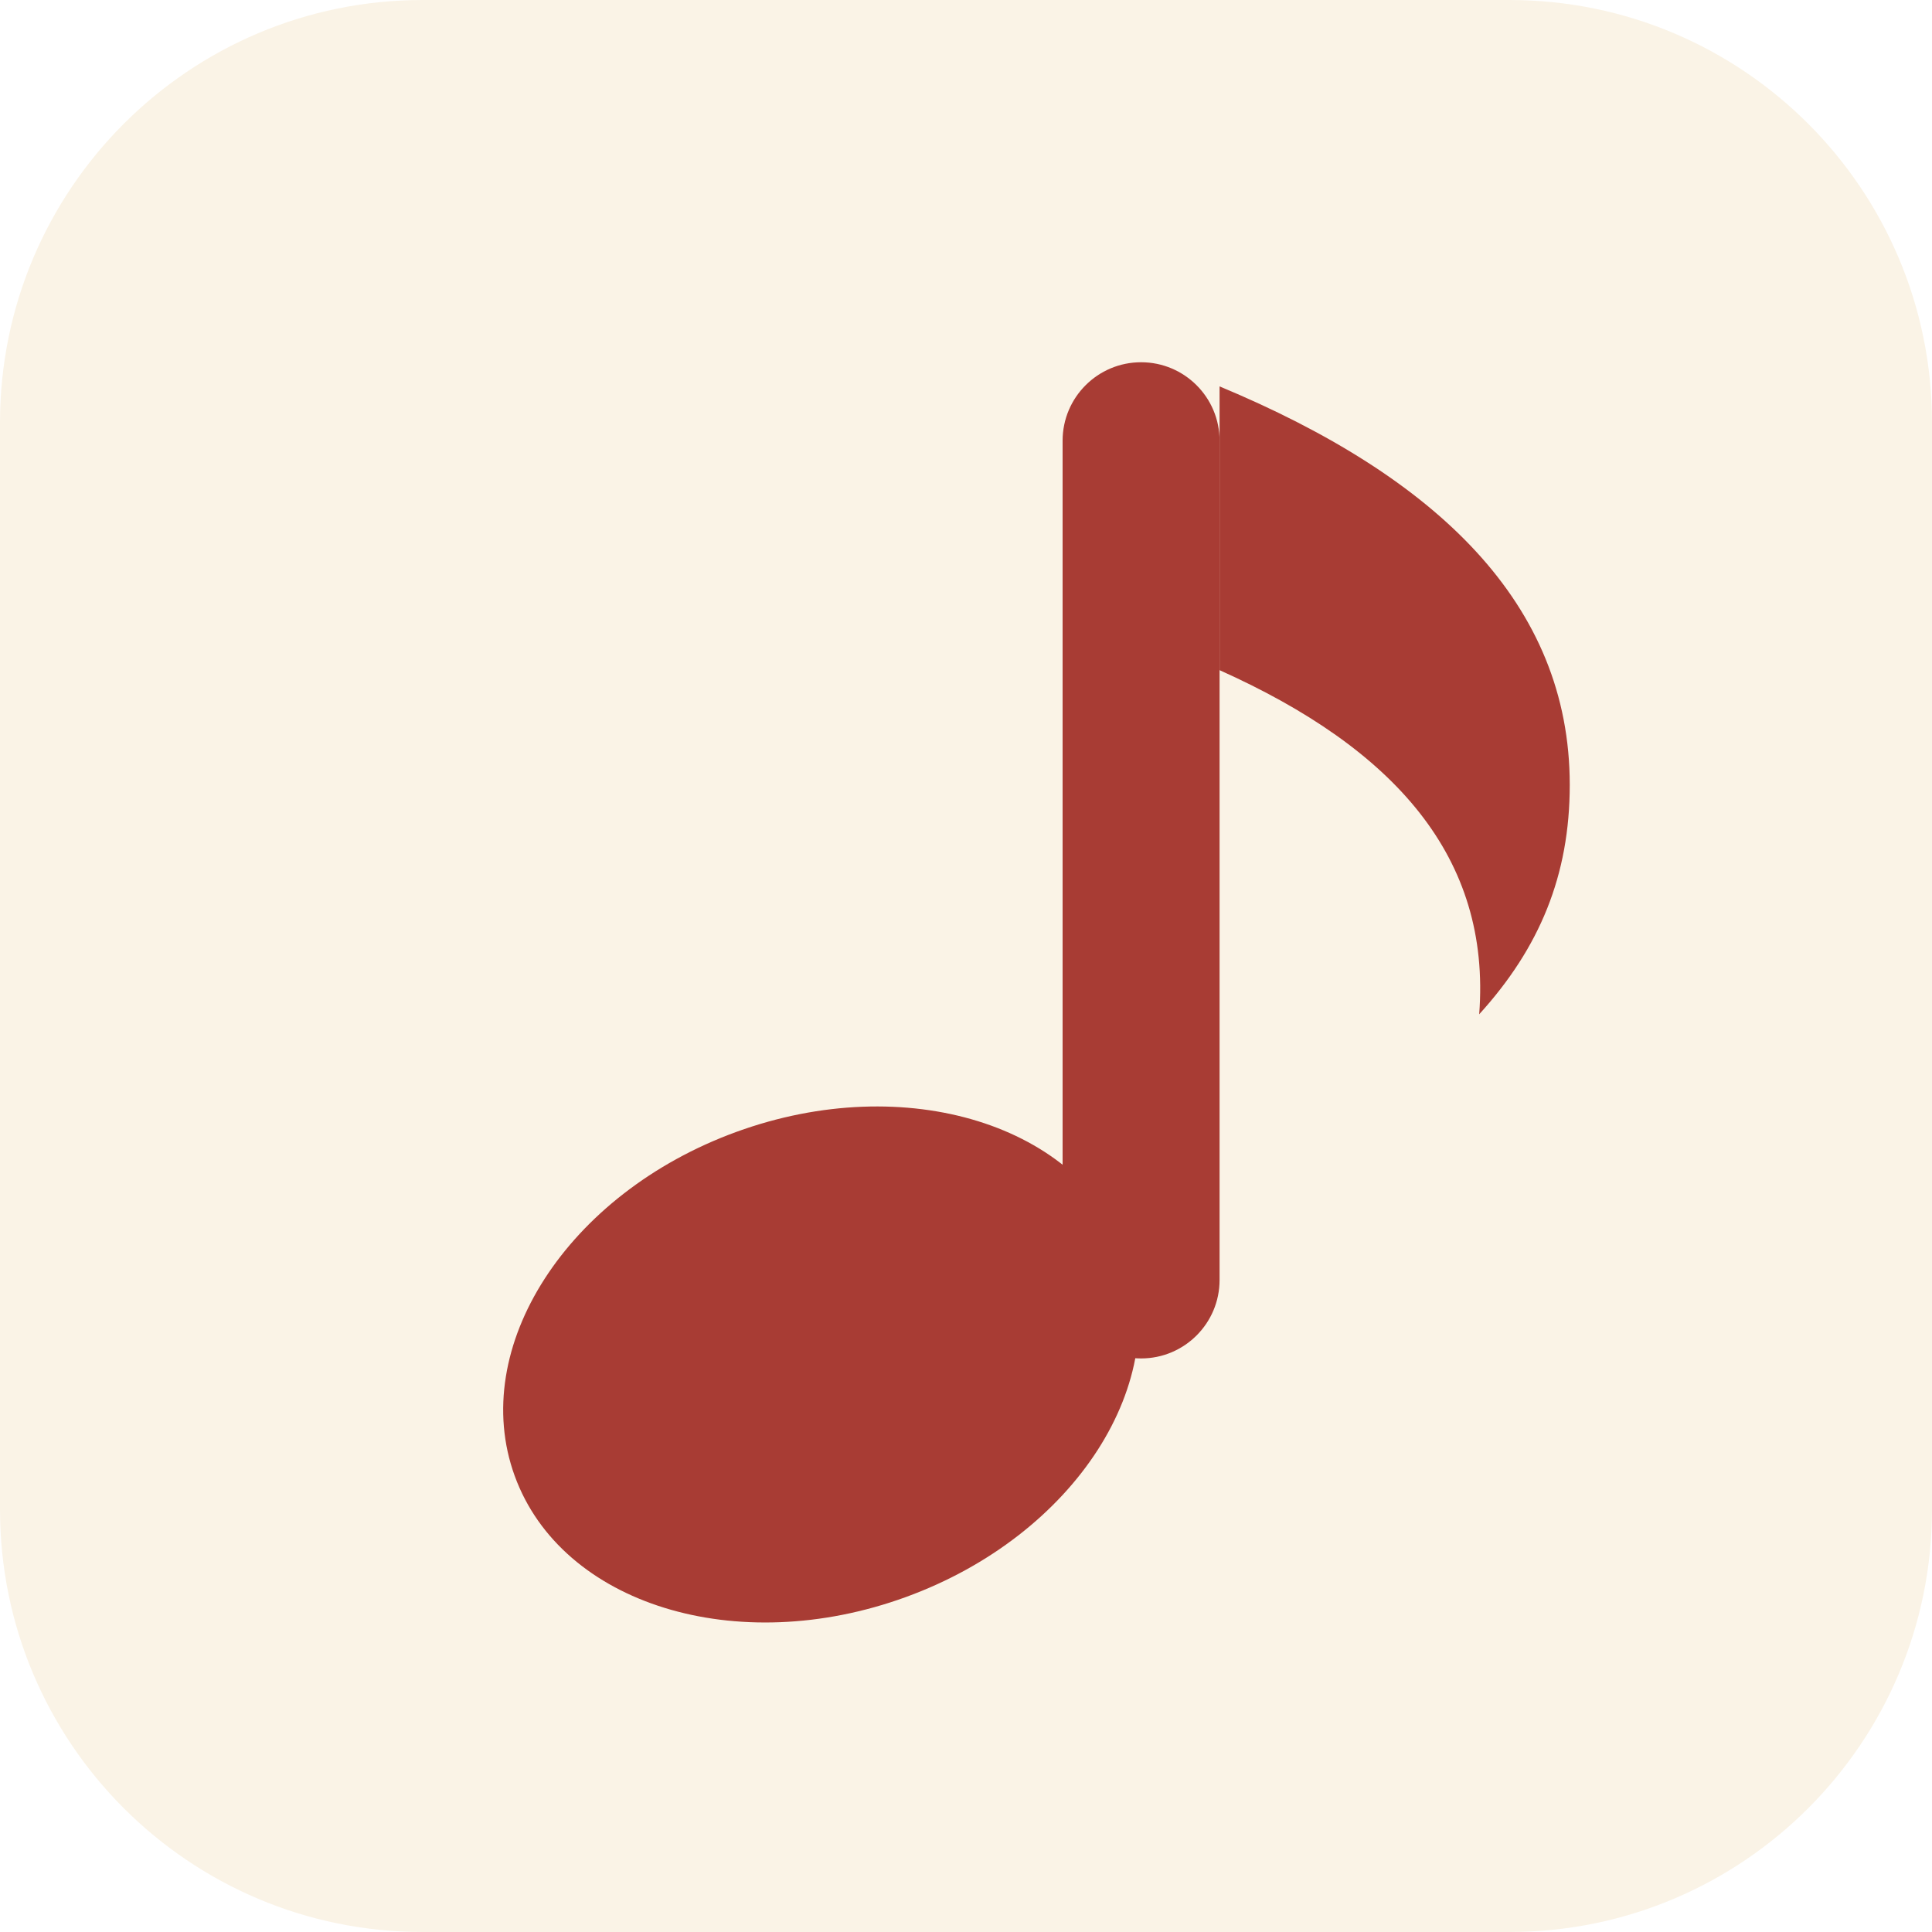
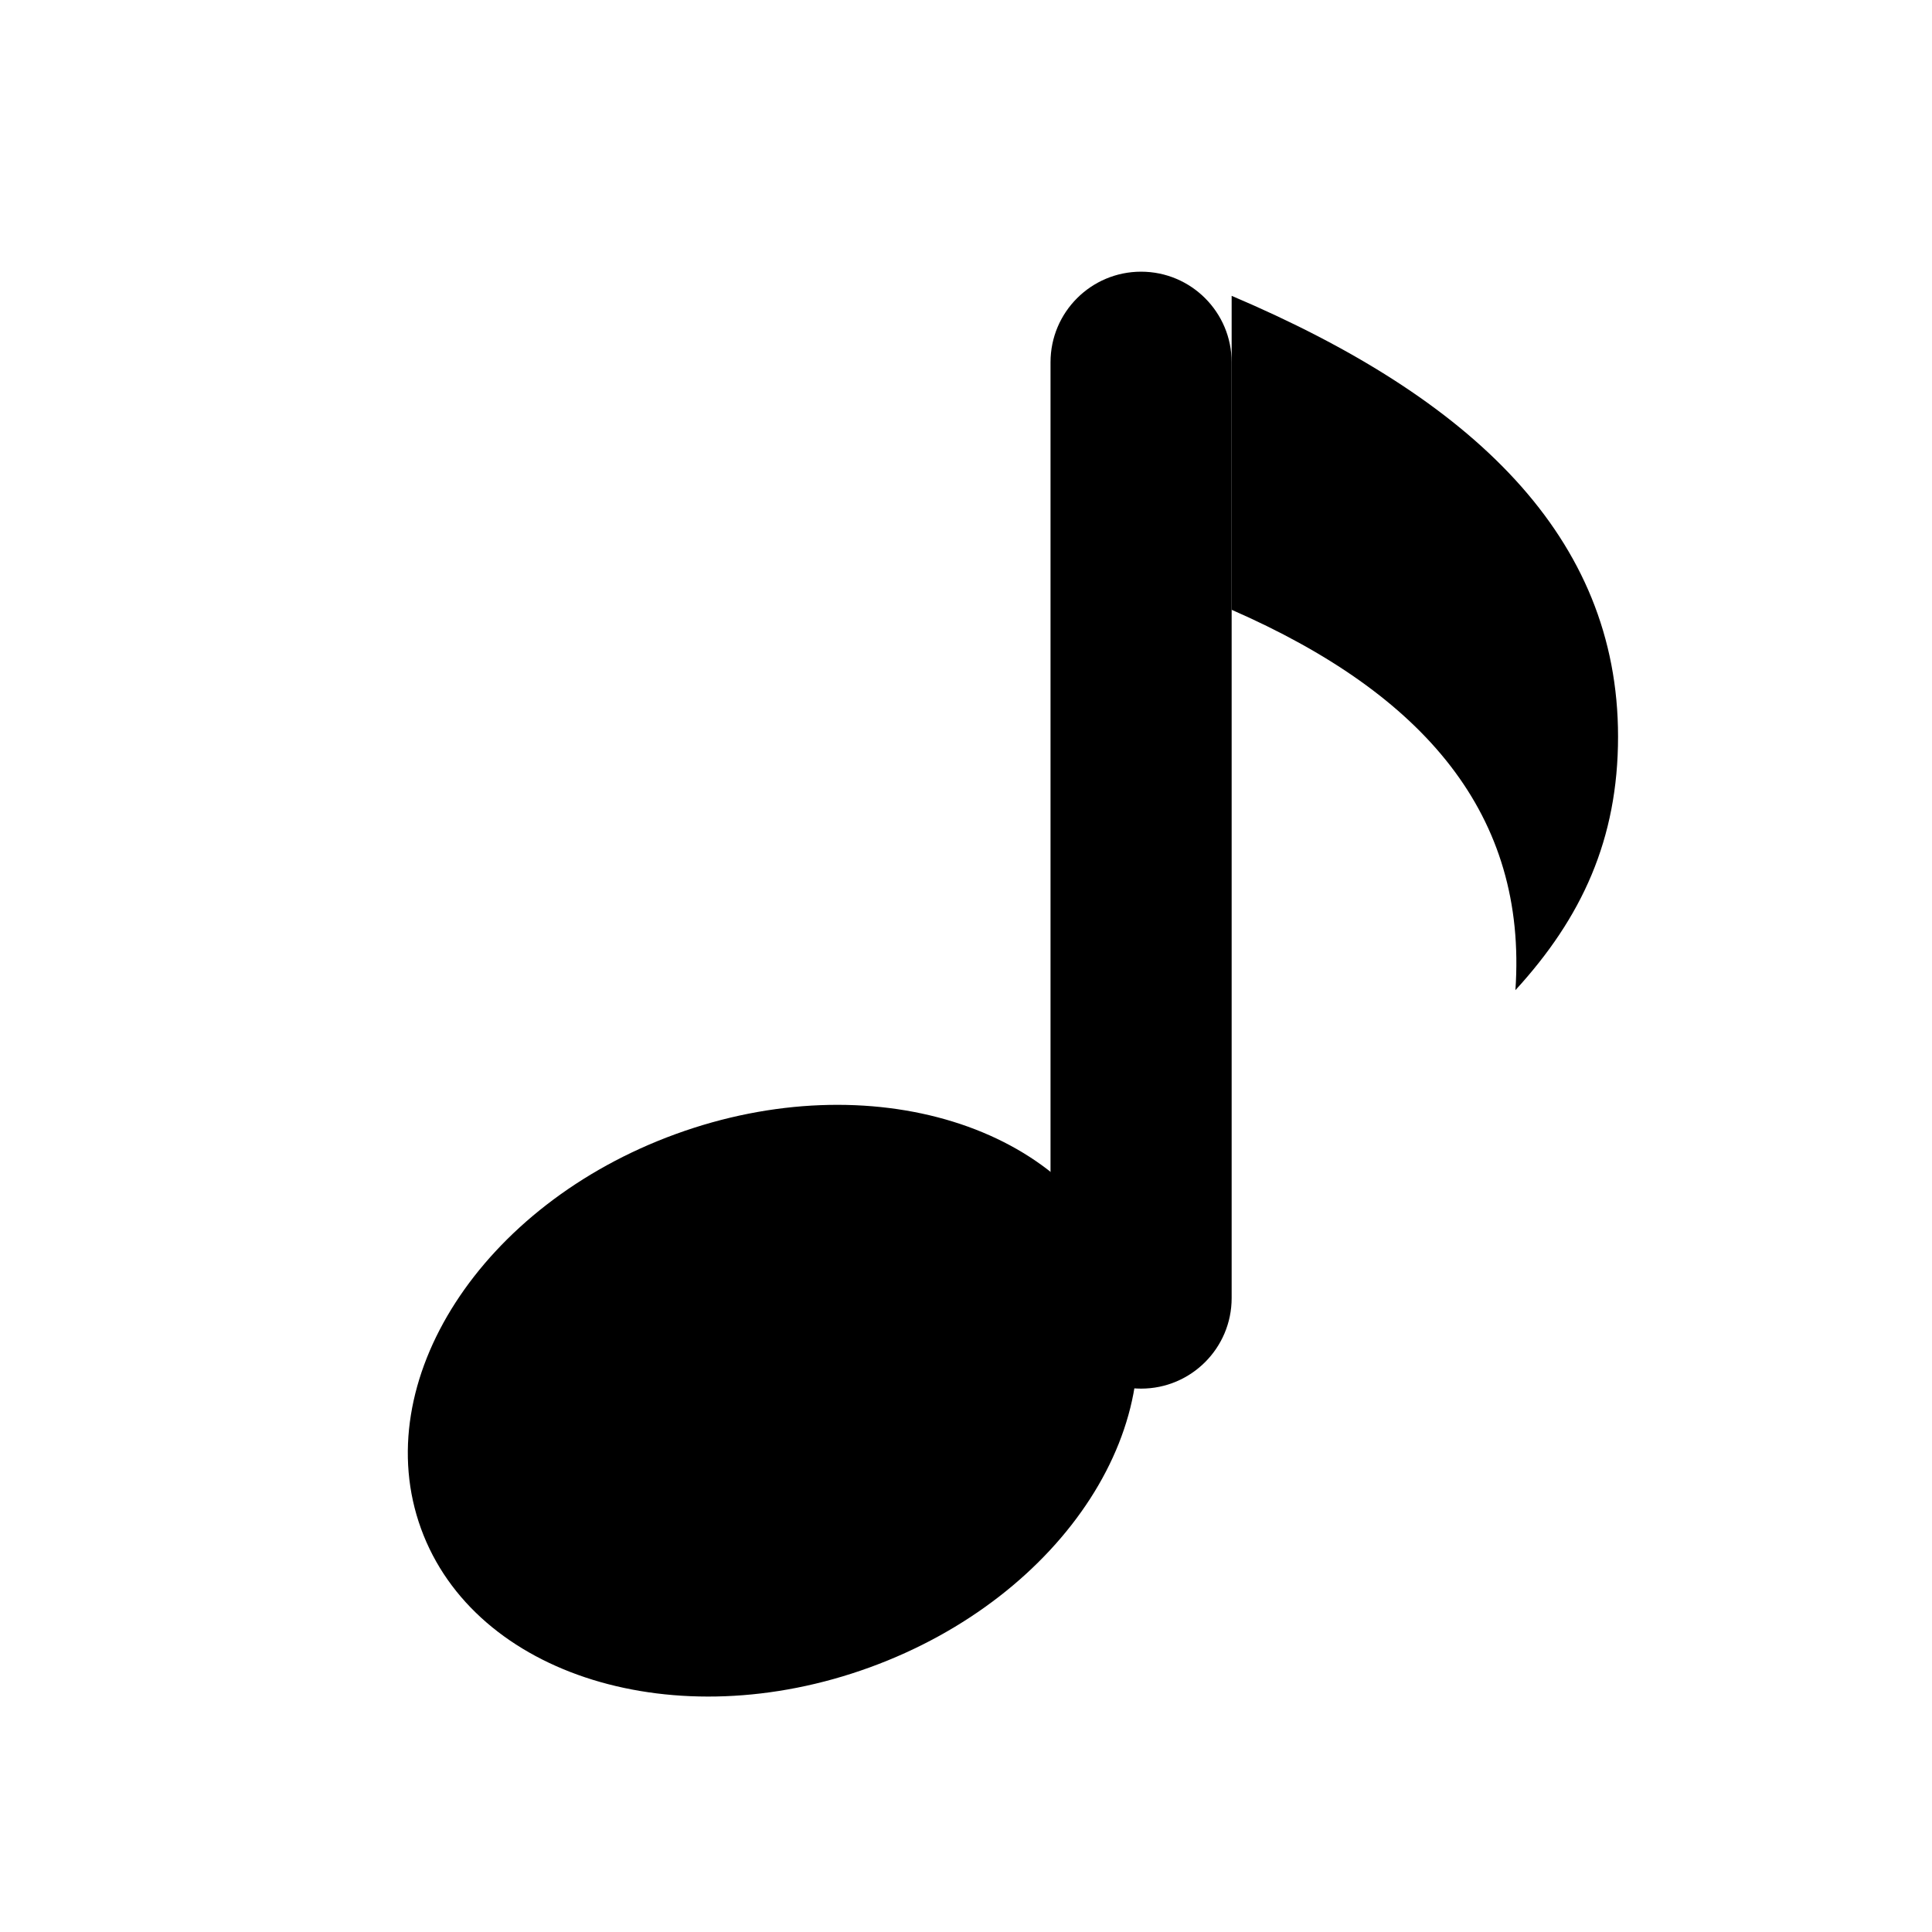
<svg xmlns="http://www.w3.org/2000/svg" viewBox="0 0 32 32">
-   <rect width="32" height="32" rx="7" fill="#FAF3E6" />
-   <g fill="#A83C34">
-     <rect x="17.6" y="6" width="2.6" height="16.5" rx="1.3" />
-     <path d="M20.2 6.4c3.6 1.5 5.8 3.6 5.8 6.6 0 1.5-.5 2.7-1.5 3.8.2-2.6-1.4-4.4-4.3-5.7z" />
-     <ellipse cx="13.6" cy="22.6" rx="5.4" ry="4.1" transform="rotate(-20 13.6 22.6)" />
+   <g fill="#000000">
+     <rect x="17.4" y="4.5" width="3" height="18.5" rx="1.5" />
+     <path d="M20.4 4.9c4 1.7 6.4 4 6.4 7.3 0 1.7-.6 3-1.7 4.2.2-2.9-1.5-4.9-4.7-6.3z" />
+     <ellipse cx="12.8" cy="23.2" rx="6.2" ry="4.7" transform="rotate(-20 12.8 23.2)" />
  </g>
</svg>
